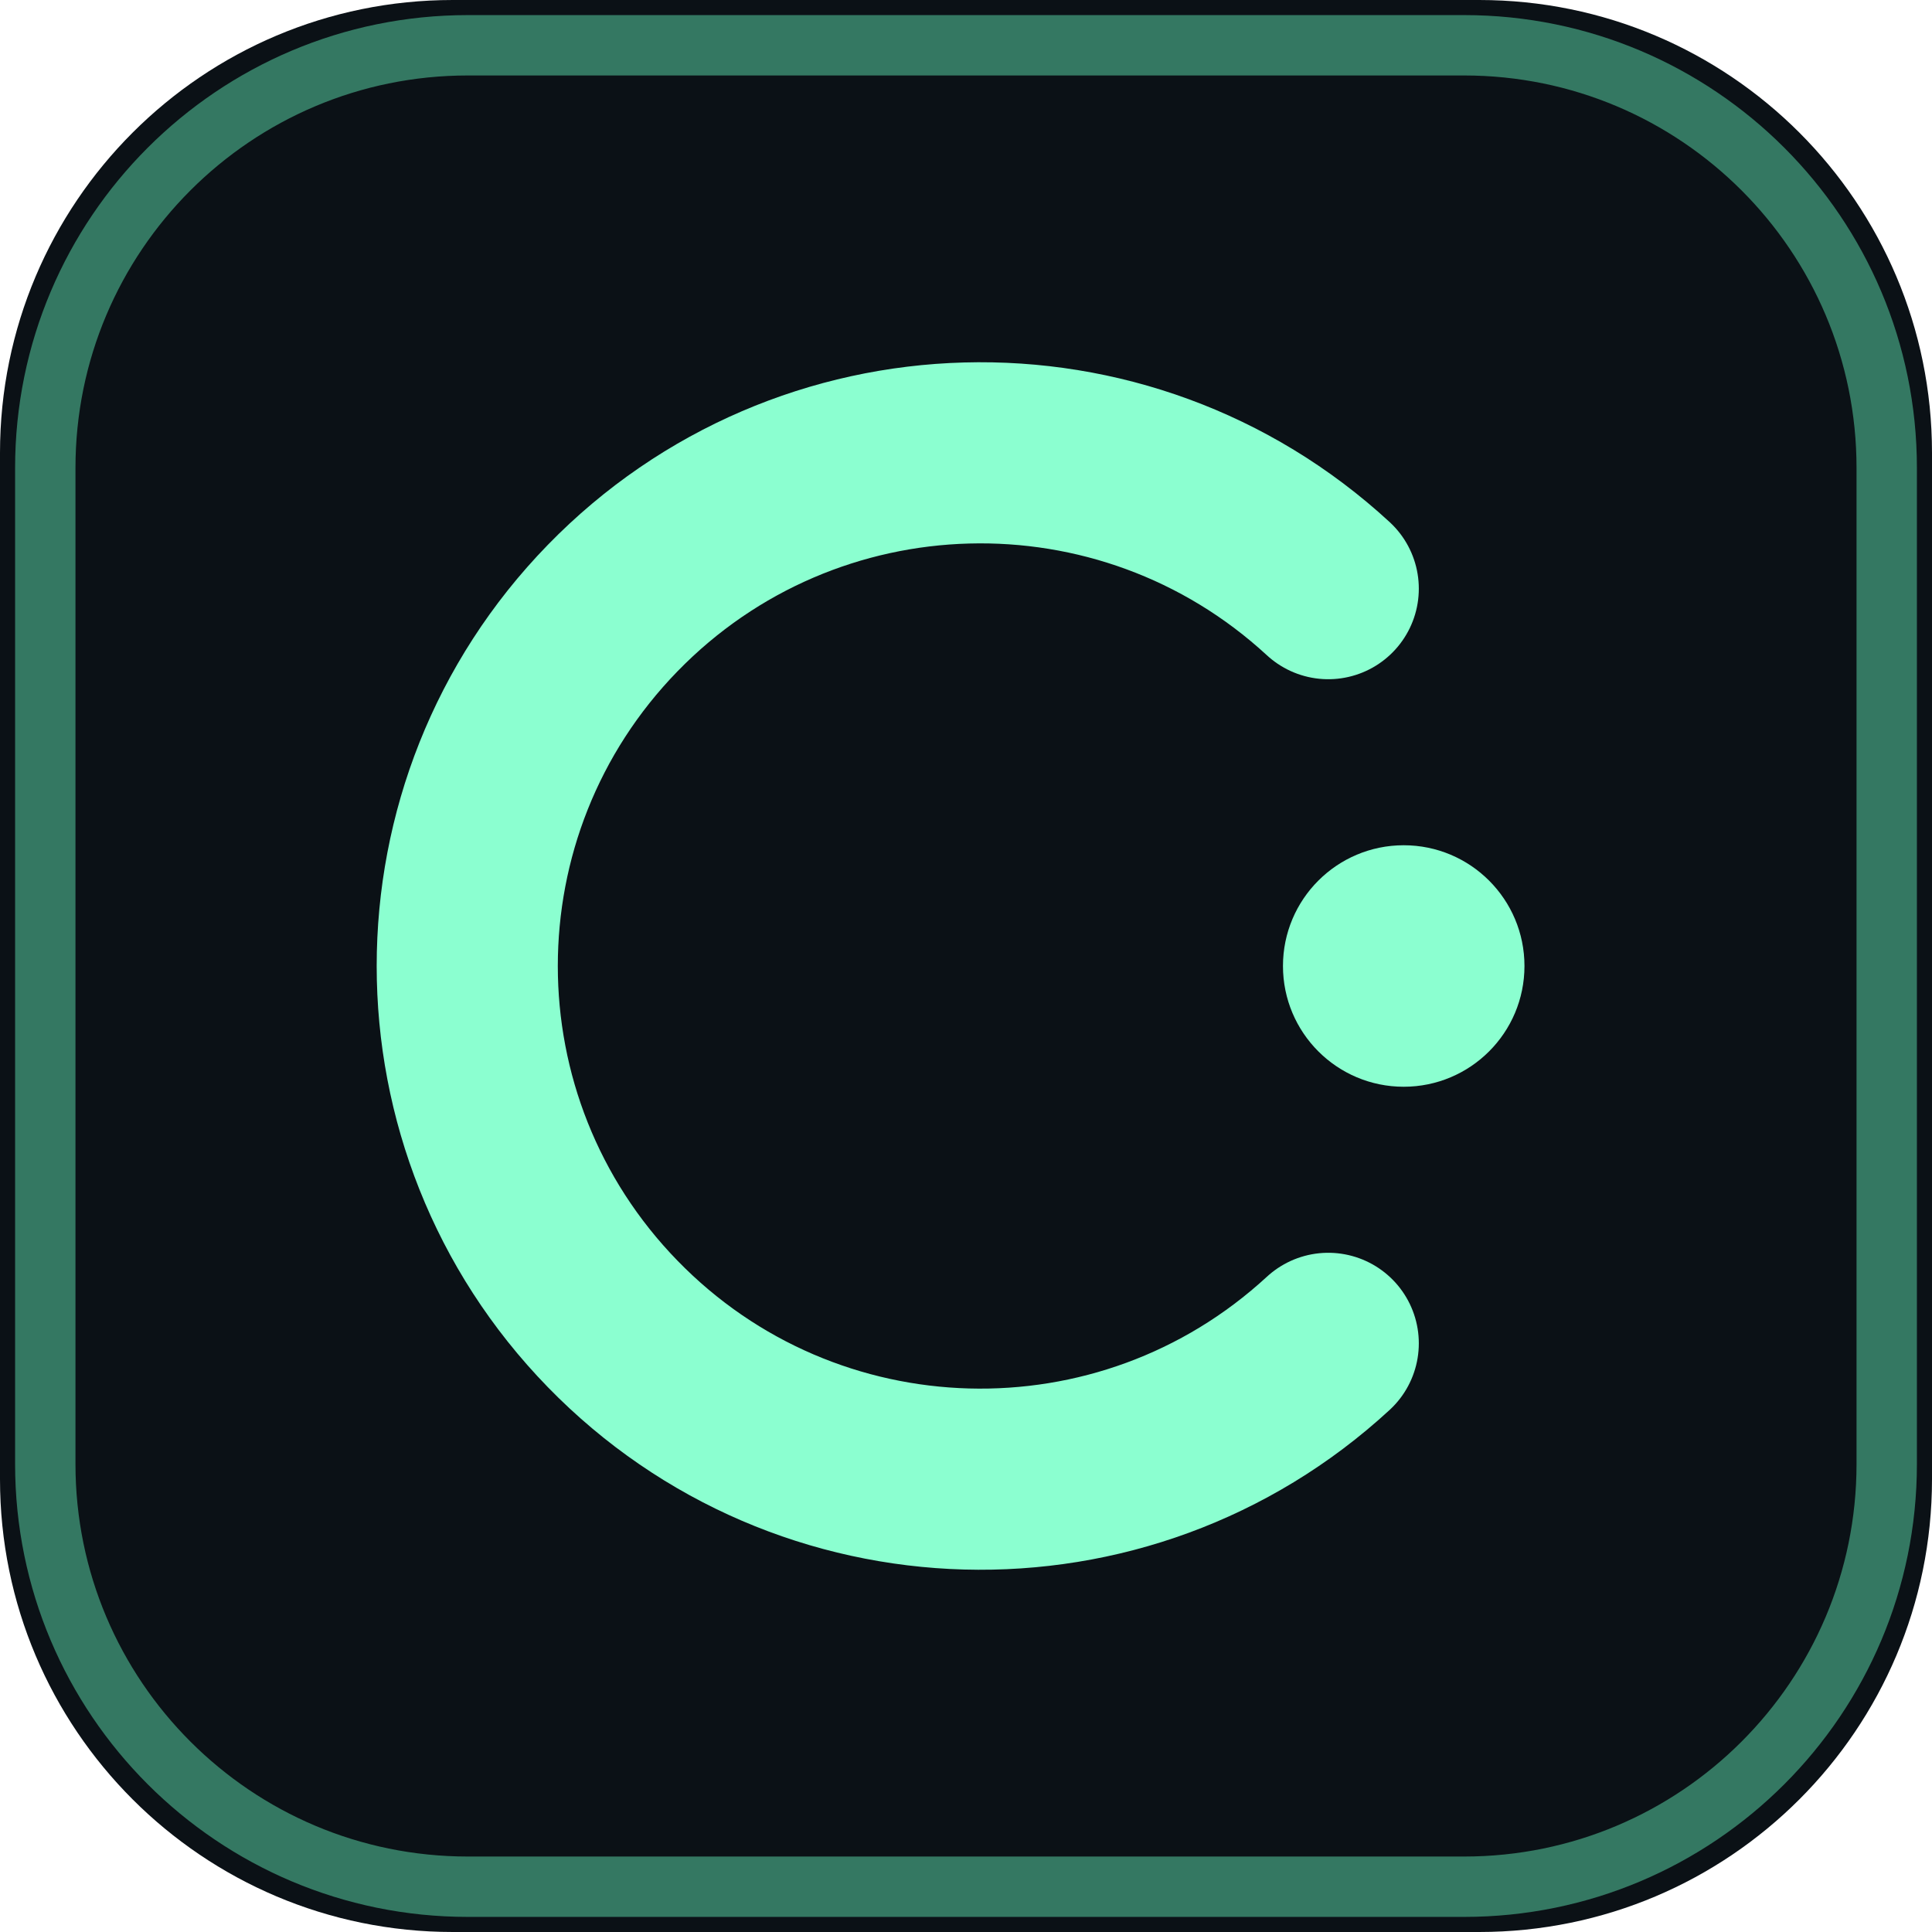
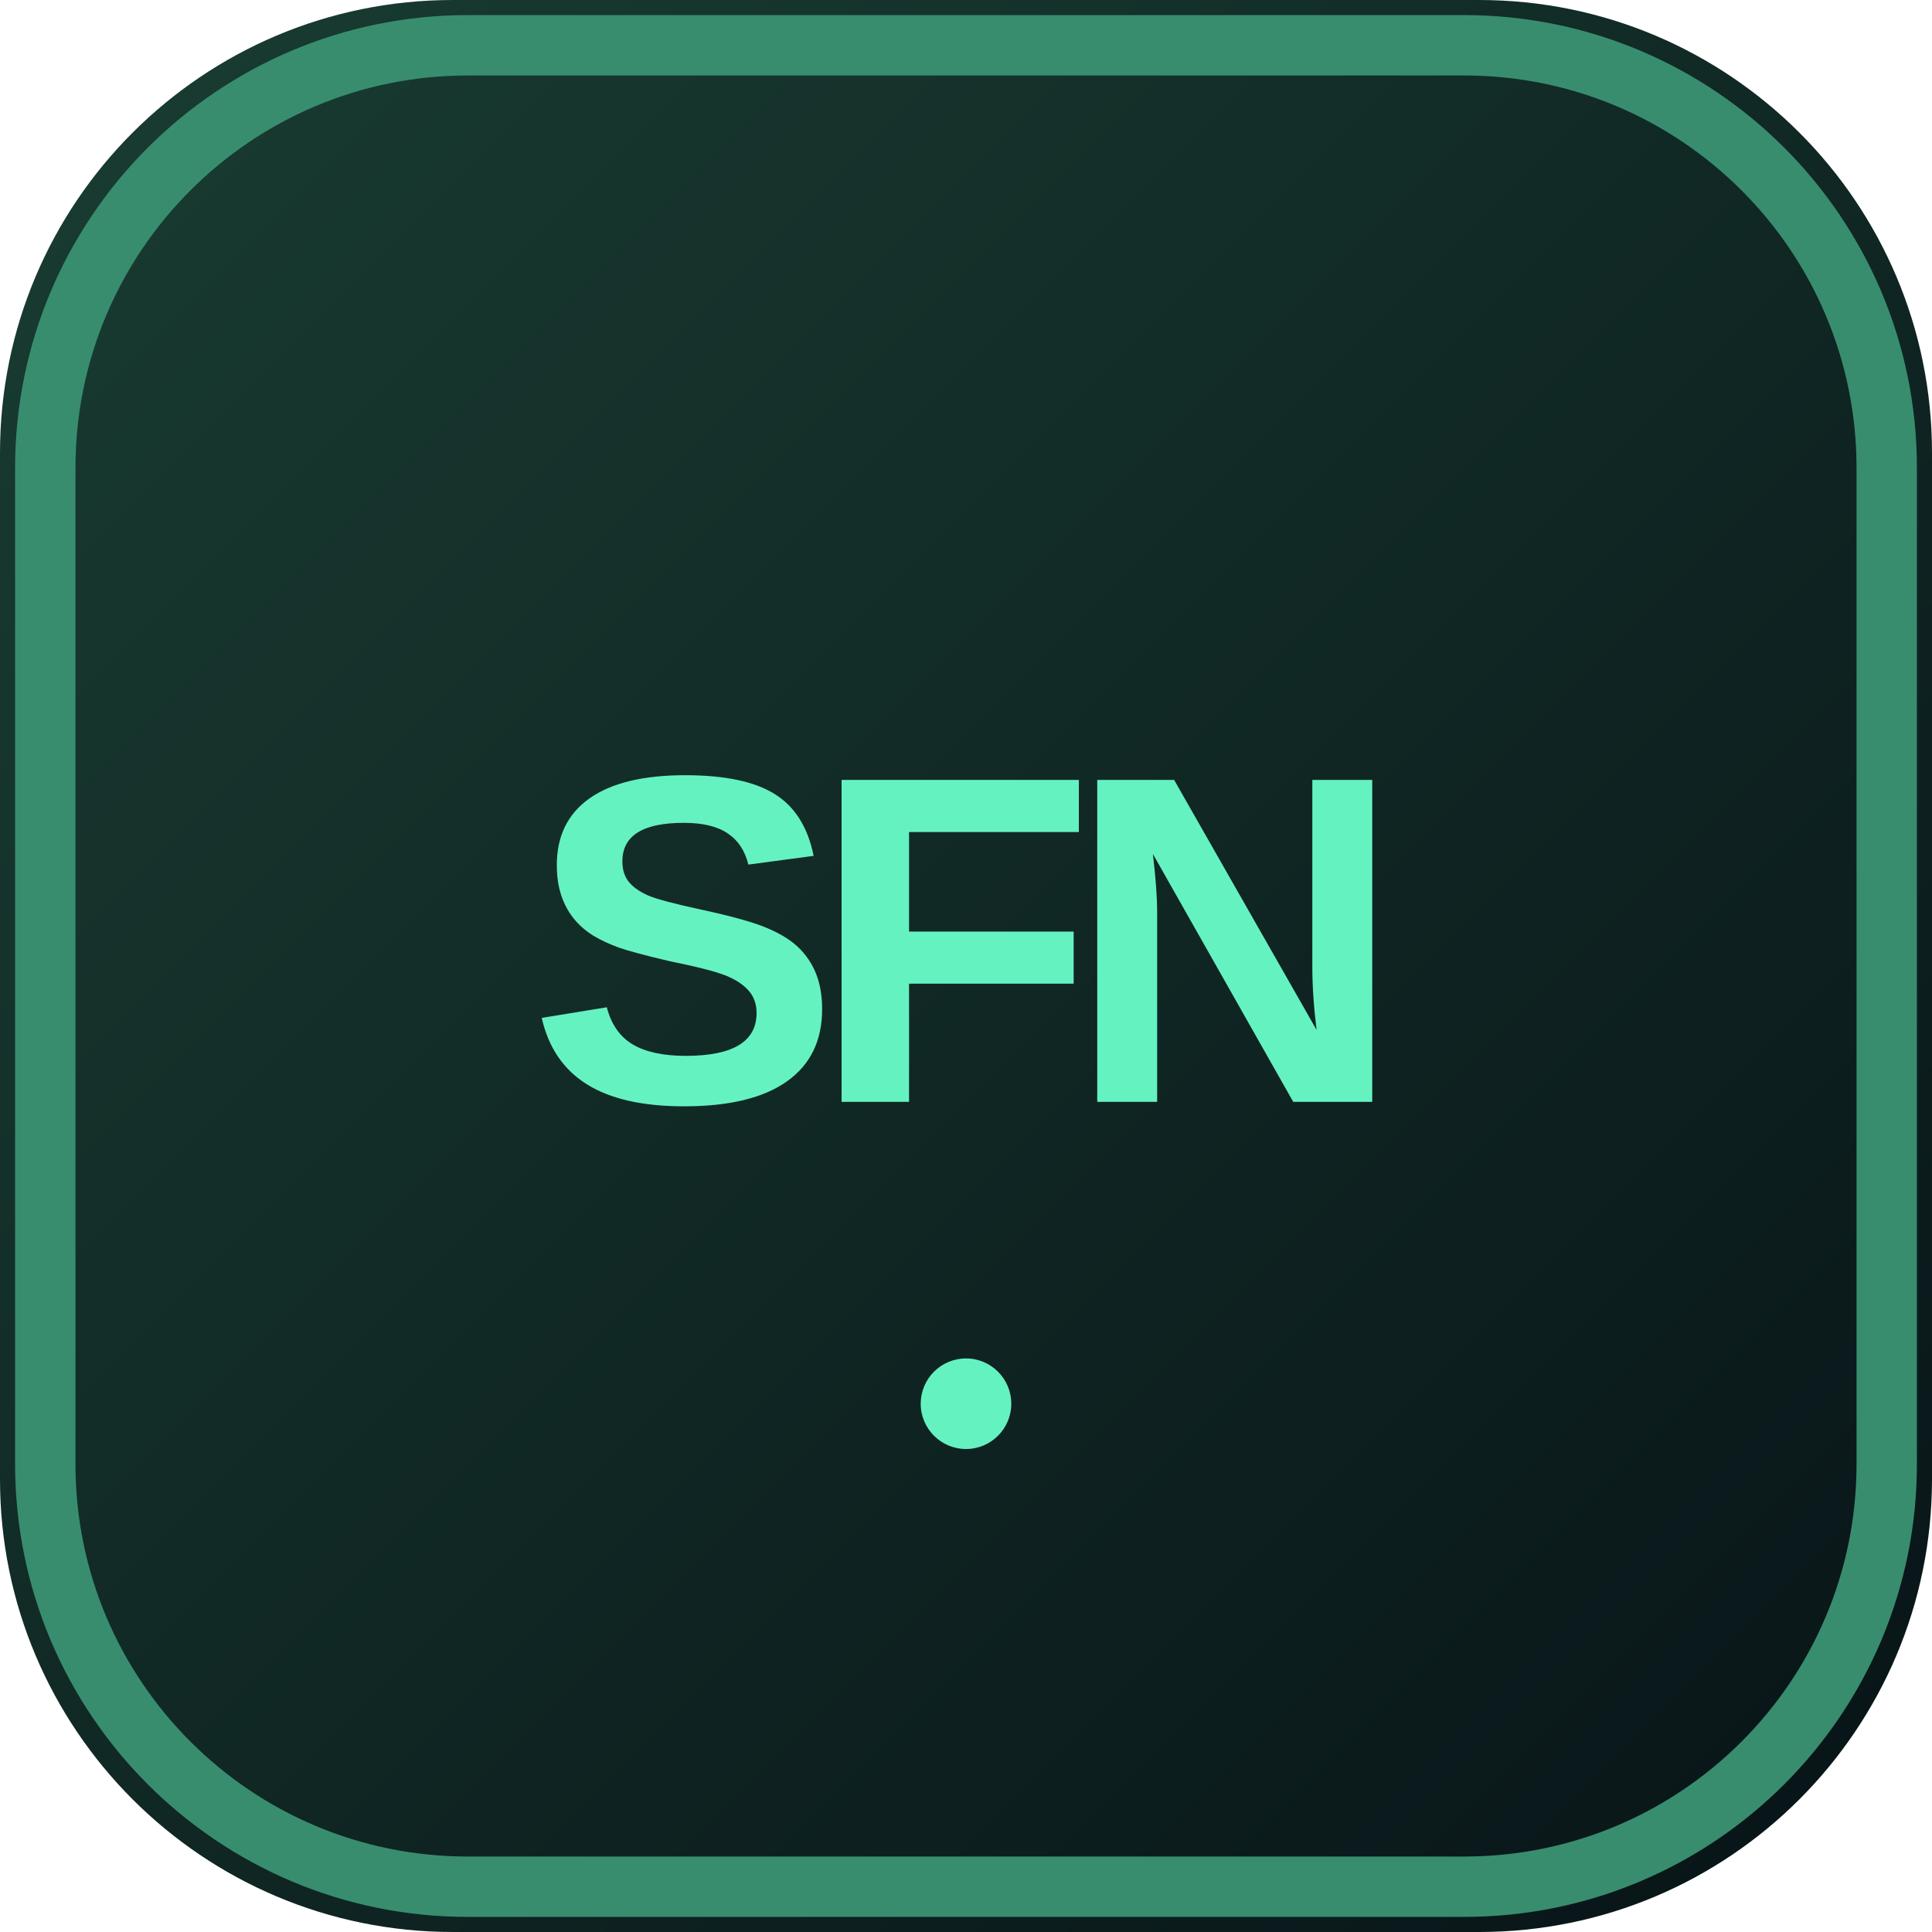
<svg xmlns="http://www.w3.org/2000/svg" viewBox="0 0 128 128">
-   <rect width="128" height="128" rx="30" fill="#0b1116" />
-   <rect x="3" y="3" width="122" height="122" rx="28" fill="none" stroke="#347862" stroke-width="4" />
-   <path d="M88 39a34 34 0 1 0 0 50" fill="none" stroke="#8bffd0" stroke-linecap="round" stroke-width="12" />
-   <circle cx="93" cy="64" r="8" fill="#8bffd0" />
+   <defs>
+     <linearGradient id="g" x1="0" y1="0" x2="1" y2="1">
+       <stop stop-color="#193d32" />
+       <stop offset="1" stop-color="#081317" />
+     </linearGradient>
+   </defs>
+   <rect width="128" height="128" rx="30" fill="url(#g)" />
+   <rect x="3" y="3" width="122" height="122" rx="28" fill="none" stroke="#388d6f" stroke-width="4" />
+   <text x="64" y="73" text-anchor="middle" fill="#65f2c1" font-family="Arial,sans-serif" font-weight="800" font-size="31" letter-spacing="-2">SFN</text>
+   <circle cx="64" cy="93" r="3" fill="#65f2c1" />
</svg>
